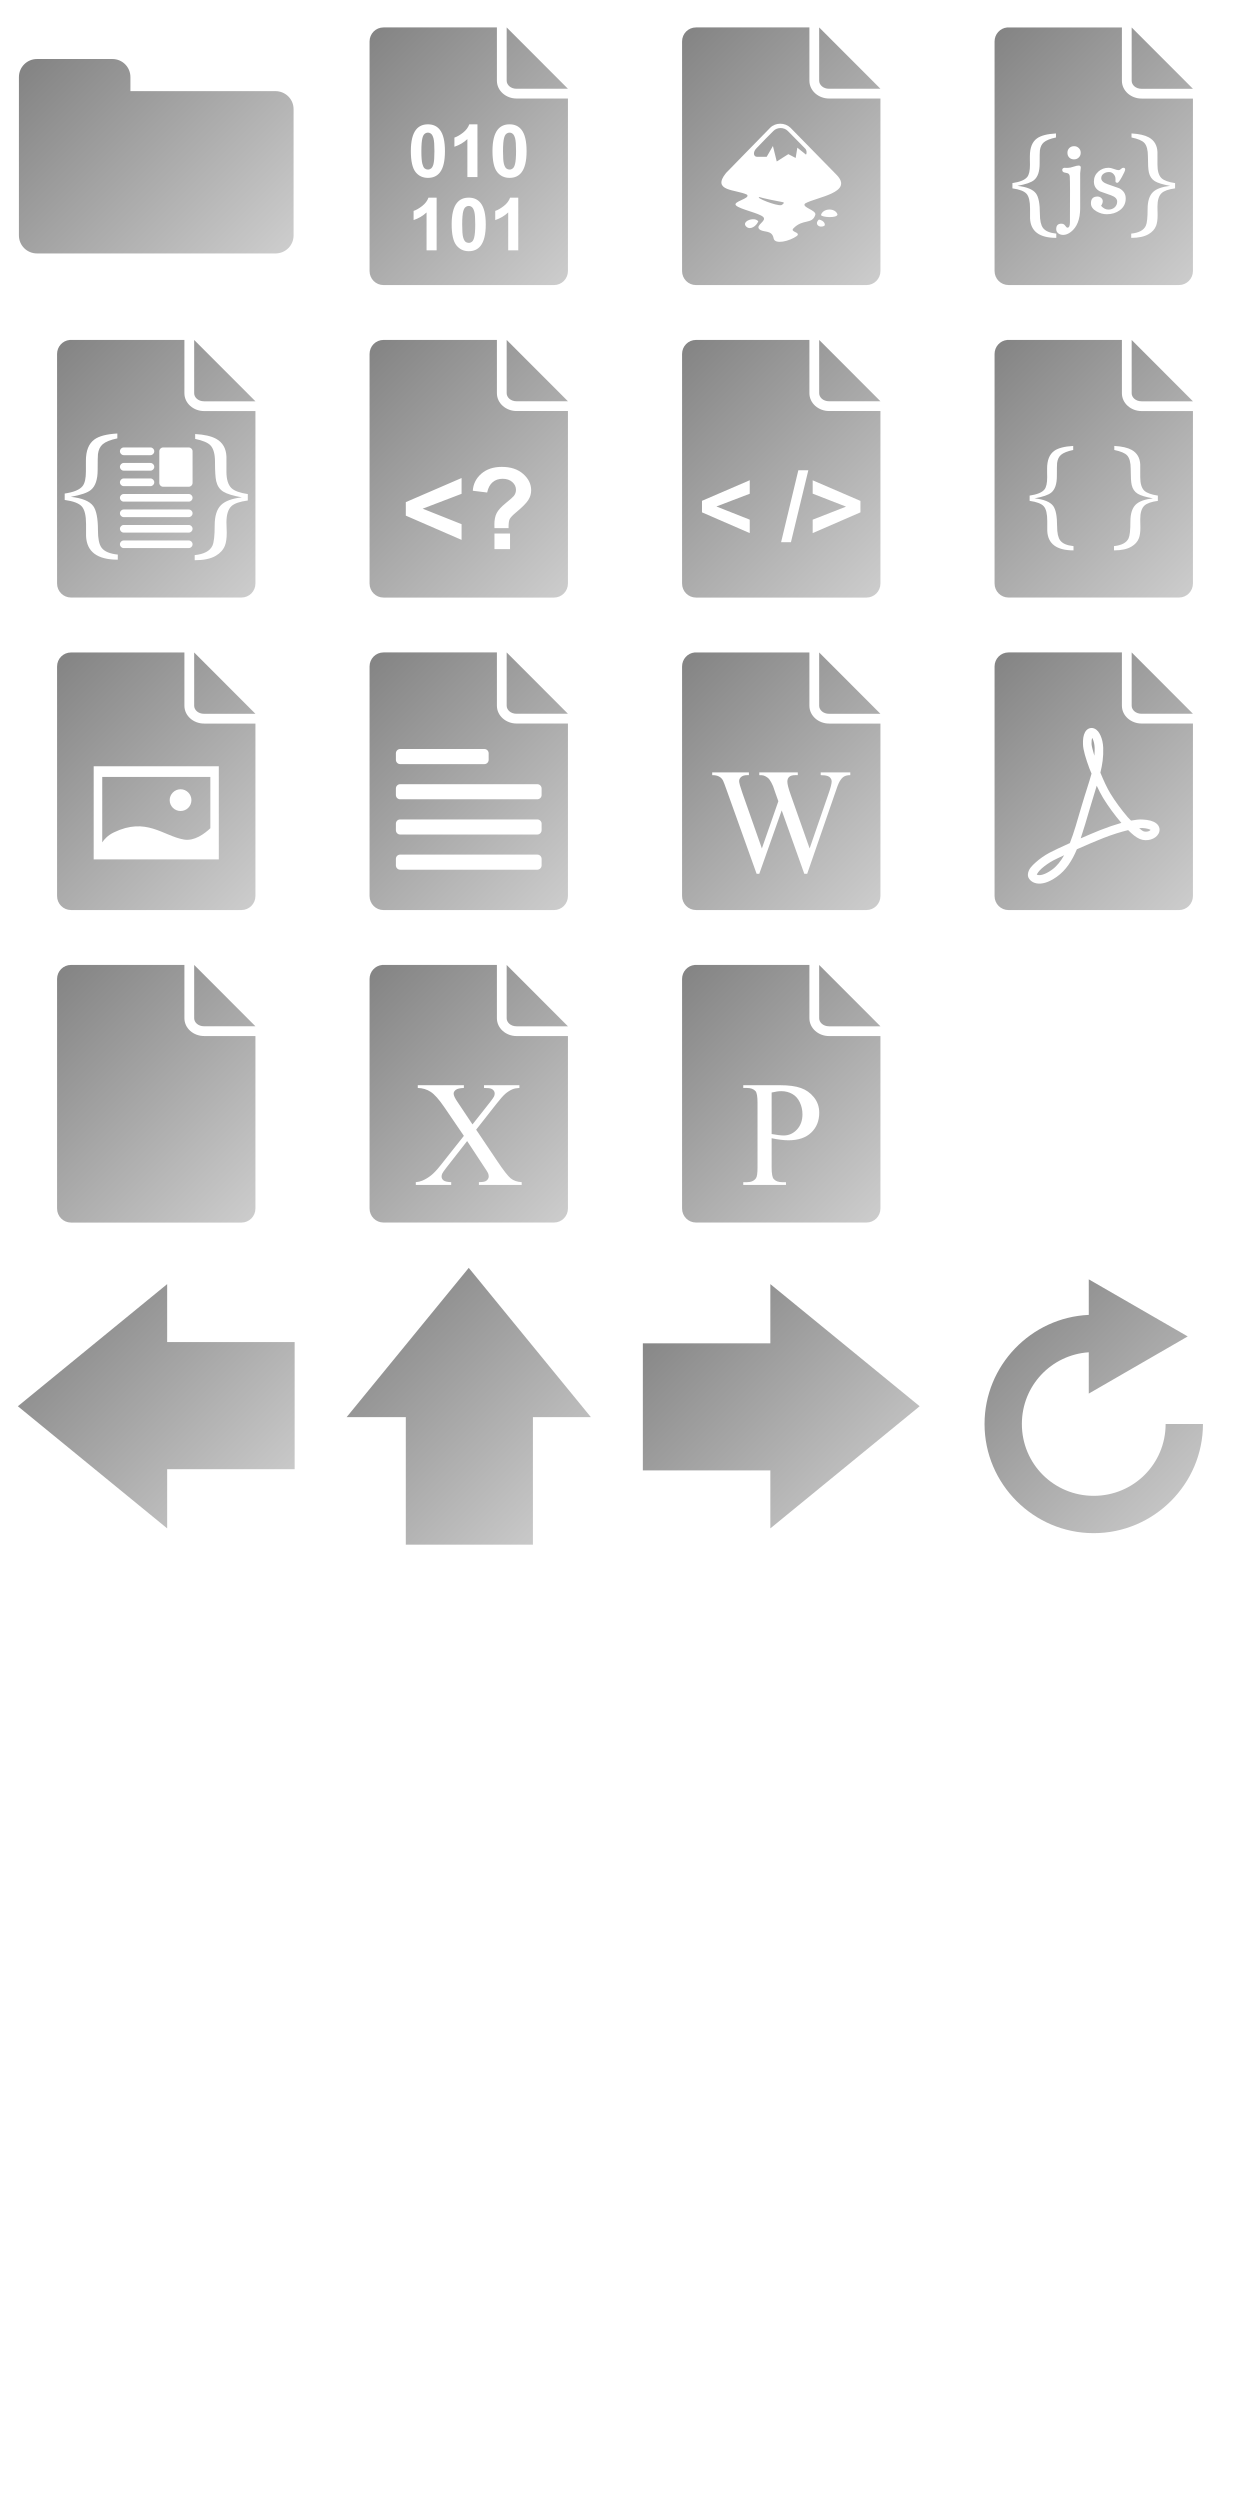
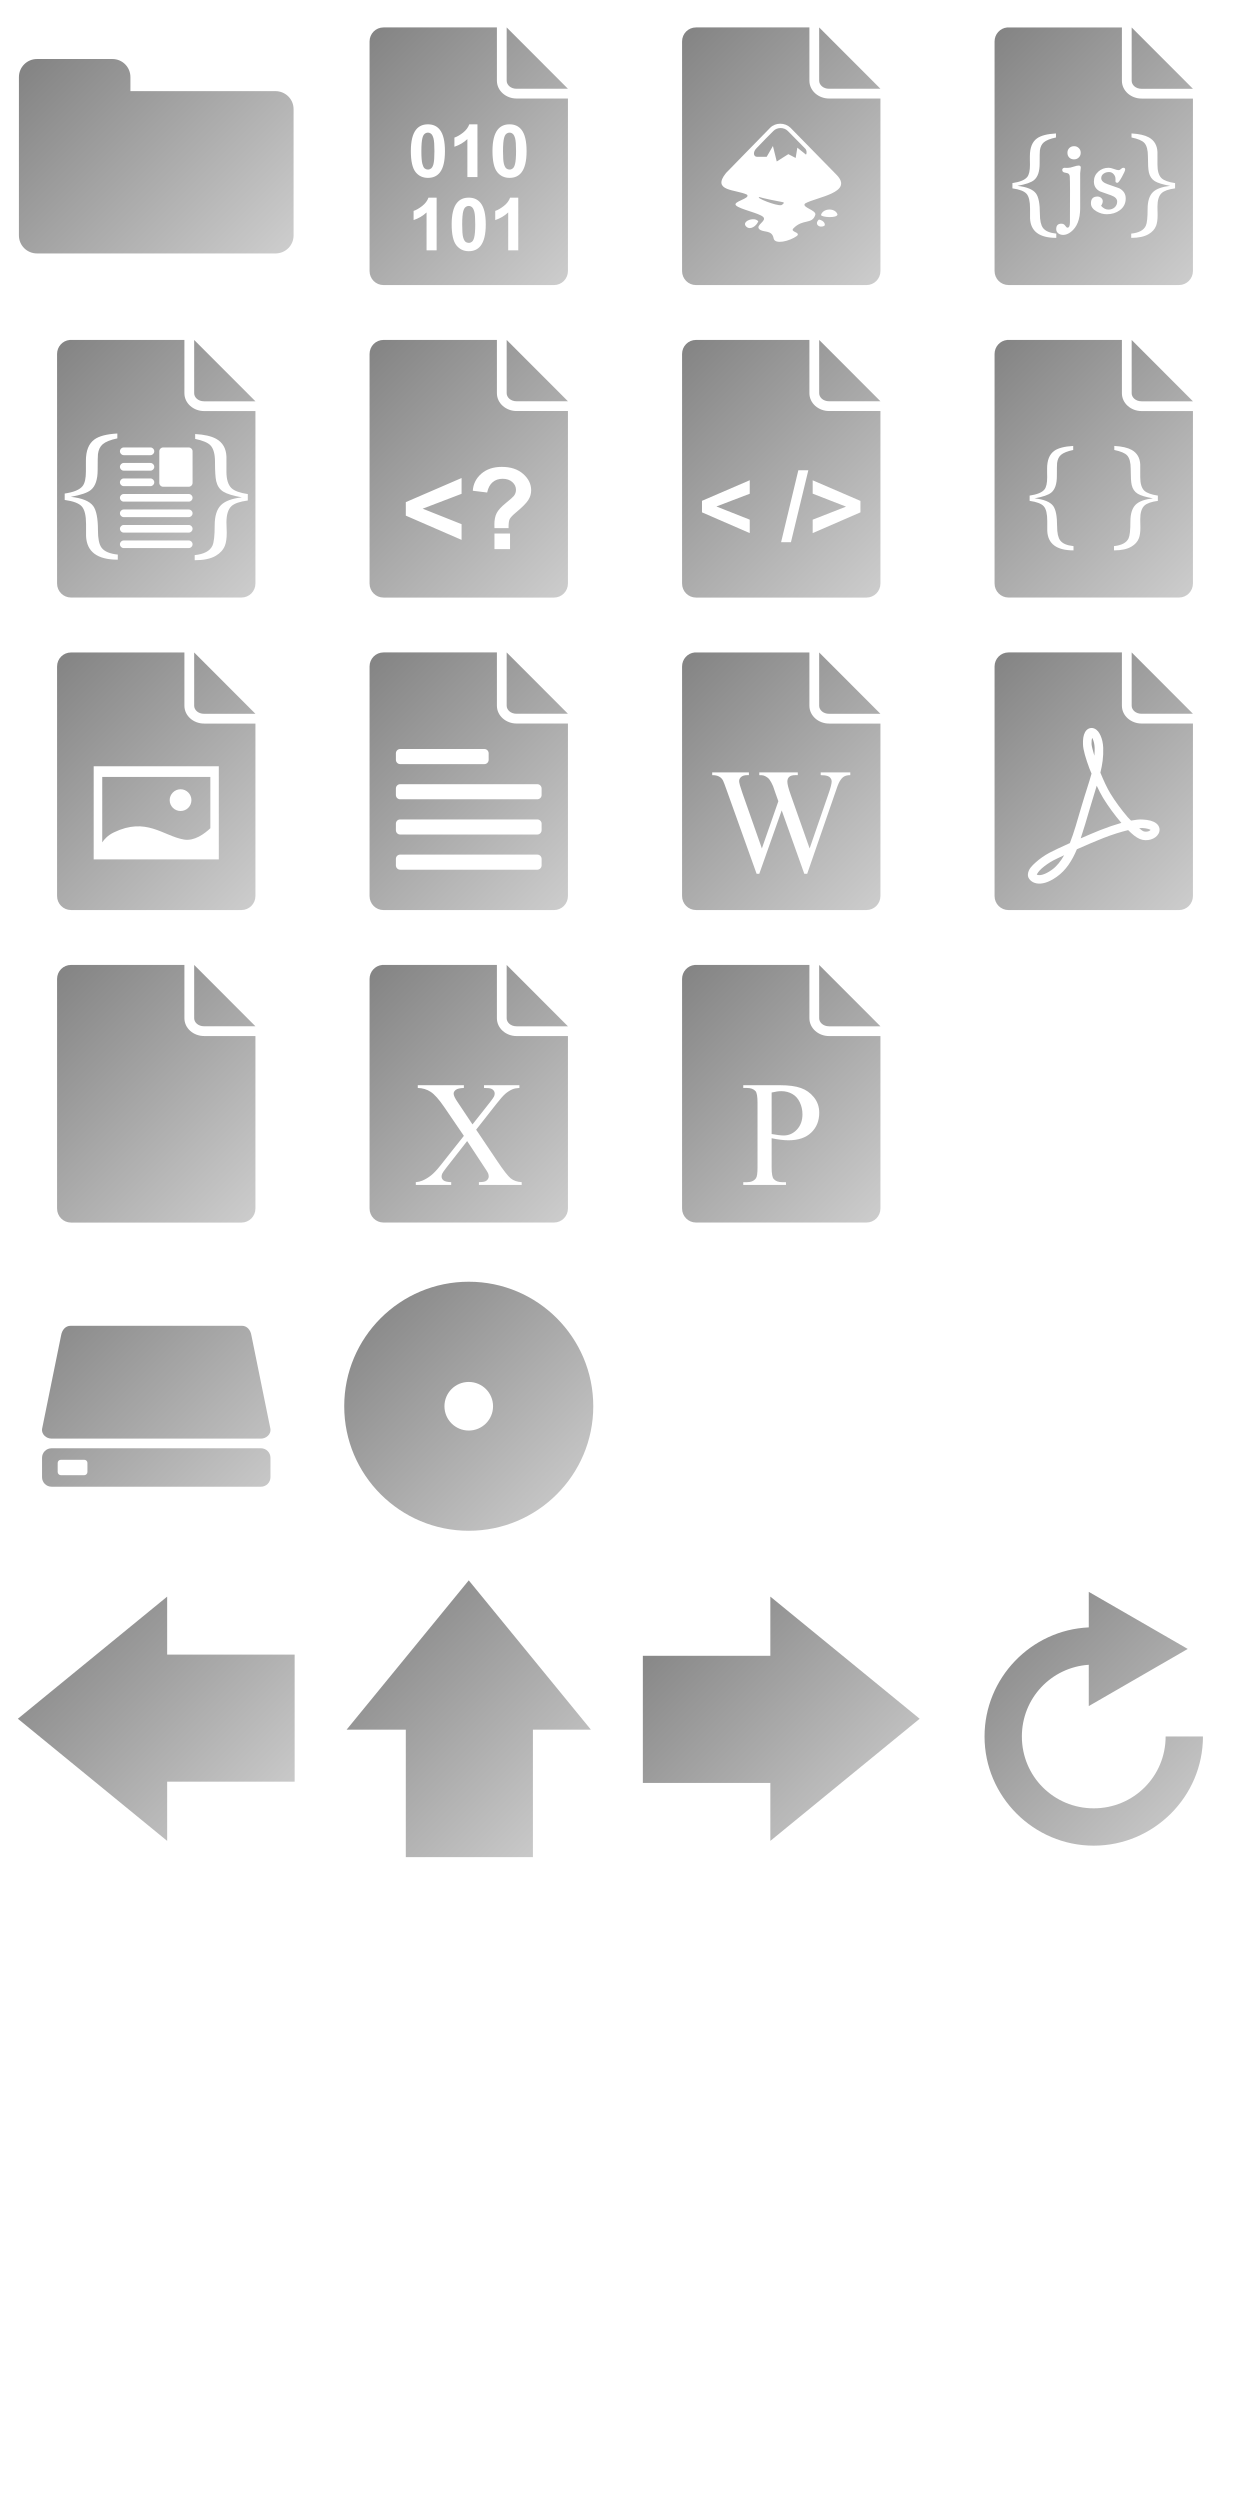
<svg xmlns="http://www.w3.org/2000/svg" xmlns:xlink="http://www.w3.org/1999/xlink" version="1.1" id="svg2" viewBox="0 0 128 128" height="256" width="128">
  <defs id="defs4">
    <symbol id="folder" viewBox="0 0 128 128">
      <path d="m 15.156,24.172 c -4.093,0 -7.406,3.313 -7.406,7.406 l 0,13.125 0,11.219 0,40.516 c 0,4.093 3.313,7.375 7.406,7.375 l 97.688,0 c 4.093,0 7.406,-3.282 7.406,-7.375 l 0,-51.735 c 0,-4.093 -3.313,-7.35 -7.406,-7.375 l -59.424,0 0,-5.75 c 0,-4.093 -3.282,-7.406 -7.375,-7.406 z" />
    </symbol>
    <symbol id="blank-file" viewBox="0 0 128 128">
      <path d="m 29.094,11.236 c -3.184,0 -5.719,2.566 -5.719,5.75 l 0,94.029 c 0,3.184 2.535,5.75 5.719,5.75 l 69.812,0 c 3.184,0 5.719,-2.566 5.719,-5.75 l 0,-70.654 -21.031,0 c -4.306,0 -8.062,-3.141 -8.062,-7.312 l 0,-21.812 z m 50.438,0 0,21.812 c 0,1.714 1.632,3.312 4.062,3.312 l 21.031,0 z" />
    </symbol>
    <symbol id="binary-file" viewBox="0 0 128 128">
      <path d="m 29.094,11.234 c -3.184,0 -5.719,2.566 -5.719,5.75 l 0,94.031 c 0,3.184 2.535,5.75 5.719,5.75 l 69.812,0 c 3.184,0 5.719,-2.566 5.719,-5.75 l 0,-70.656 -21.031,0 c -4.306,0 -8.062,-3.141 -8.062,-7.312 l 0,-21.812 -46.438,0 z m 50.438,0 0,21.812 c 0,1.714 1.632,3.312 4.062,3.312 l 21.031,0 -25.094,-25.125 z m -32.25,39.688 c 2.082,2.2e-5 3.702,0.733 4.875,2.219 1.398,1.759 2.094,4.705 2.094,8.781 -1.5e-5,4.066 -0.686,6.971 -2.094,8.75 -1.163,1.466 -2.793,2.187 -4.875,2.188 -2.092,-10e-7 -3.782,-0.772 -5.062,-2.375 -1.28,-1.613 -1.938,-4.5 -1.938,-8.625 -2e-6,-4.047 0.717,-6.971 2.125,-8.75 1.163,-1.466 2.793,-2.187 4.875,-2.188 z m 16.938,0 3.344,0 0,21.594 -4.125,0 0,-15.531 c -1.505,1.408 -3.27,2.451 -5.312,3.125 l 0,-3.75 c 1.075,-0.352 2.239,-1.023 3.5,-2 1.261,-0.987 2.125,-2.128 2.594,-3.438 z m 16.5,0 c 2.082,2.2e-5 3.702,0.733 4.875,2.219 1.398,1.759 2.094,4.705 2.094,8.781 -1.5e-5,4.066 -0.717,6.971 -2.125,8.75 -1.163,1.466 -2.762,2.187 -4.844,2.188 -2.092,-10e-7 -3.782,-0.772 -5.062,-2.375 -1.28,-1.613 -1.938,-4.5 -1.938,-8.625 -10e-7,-4.047 0.717,-6.971 2.125,-8.75 1.163,-1.466 2.793,-2.187 4.875,-2.188 z m -33.438,3.406 c -0.499,1.8e-5 -0.953,0.177 -1.344,0.5 -0.391,0.313 -0.691,0.866 -0.906,1.688 -0.283,1.065 -0.438,2.884 -0.438,5.406 -5e-6,2.522 0.152,4.239 0.406,5.188 0.254,0.938 0.556,1.562 0.938,1.875 0.391,0.313 0.845,0.469 1.344,0.469 0.498,3e-6 0.922,-0.156 1.312,-0.469 0.391,-0.323 0.722,-0.898 0.938,-1.719 0.283,-1.056 0.406,-2.822 0.406,-5.344 -1.1e-5,-2.522 -0.121,-4.28 -0.375,-5.219 -0.254,-0.948 -0.578,-1.562 -0.969,-1.875 -0.381,-0.323 -0.814,-0.5 -1.312,-0.5 z m 33.438,0 c -0.499,1.8e-5 -0.953,0.177 -1.344,0.5 -0.391,0.313 -0.691,0.866 -0.906,1.688 -0.283,1.065 -0.438,2.884 -0.438,5.406 -6e-6,2.522 0.121,4.239 0.375,5.188 0.254,0.938 0.588,1.562 0.969,1.875 0.391,0.313 0.845,0.469 1.344,0.469 0.498,3e-6 0.922,-0.156 1.312,-0.469 0.391,-0.323 0.691,-0.898 0.906,-1.719 0.283,-1.056 0.437,-2.822 0.438,-5.344 -1.1e-5,-2.522 -0.121,-4.28 -0.375,-5.219 -0.254,-0.948 -0.578,-1.562 -0.969,-1.875 -0.381,-0.323 -0.814,-0.5 -1.312,-0.5 z m -33.219,26.625 3.344,0 0,21.594 -4.125,0 0,-15.531 c -1.505,1.408 -3.27,2.451 -5.312,3.125 l 0,-3.75 c 1.075,-0.352 2.239,-1.023 3.5,-2 1.261,-0.987 2.125,-2.128 2.594,-3.438 z m 16.5,0 c 2.082,2.1e-5 3.702,0.733 4.875,2.219 1.398,1.759 2.094,4.674 2.094,8.75 -1.5e-5,4.066 -0.717,7.002 -2.125,8.781 -1.163,1.466 -2.762,2.188 -4.844,2.188 -2.092,0 -3.782,-0.803 -5.062,-2.406 C 57.657,98.872 57,96.016 57,91.891 c -10e-7,-4.047 0.717,-6.971 2.125,-8.75 1.163,-1.466 2.793,-2.187 4.875,-2.188 z m 16.938,0 3.344,0 0,21.594 -4.125,0 0,-15.531 c -1.505,1.408 -3.27,2.451 -5.312,3.125 l 0,-3.75 c 1.075,-0.352 2.239,-1.023 3.5,-2 1.261,-0.987 2.125,-2.128 2.594,-3.438 z M 64,84.359 c -0.499,1.8e-5 -0.953,0.177 -1.344,0.5 -0.391,0.313 -0.691,0.866 -0.906,1.688 -0.283,1.065 -0.438,2.853 -0.438,5.375 -6e-6,2.522 0.121,4.271 0.375,5.219 0.254,0.938 0.588,1.562 0.969,1.875 0.391,0.313 0.845,0.469 1.344,0.469 0.498,0 0.922,-0.156 1.312,-0.469 0.391,-0.323 0.691,-0.898 0.906,-1.719 0.283,-1.056 0.437,-2.853 0.438,-5.375 -1.1e-5,-2.522 -0.121,-4.249 -0.375,-5.188 -0.254,-0.948 -0.578,-1.562 -0.969,-1.875 -0.381,-0.323 -0.814,-0.5 -1.312,-0.5 z" />
    </symbol>
    <symbol id="javascript-file" viewBox="0 0 128 128">
      <path d="M 28.5 11.25 C 25.598 11.544 23.375 14.015 23.375 17 L 23.375 111 C 23.375 114.184 25.91 116.75 29.094 116.75 L 98.906 116.75 C 102.09 116.75 104.625 114.184 104.625 111 L 104.625 40.375 L 83.594 40.375 C 79.288 40.375 75.531 37.234 75.531 33.062 L 75.531 11.25 L 29.094 11.25 C 28.895 11.25 28.693 11.23 28.5 11.25 z M 79.531 11.25 L 79.531 33.062 C 79.531 34.777 81.163 36.375 83.594 36.375 L 104.625 36.375 L 79.531 11.25 z M 48.531 54.656 L 48.531 56.312 C 46.182 56.806 44.506 57.472 43.531 58.312 C 42.65 59.073 42.124 60.188 41.938 61.656 C 41.871 62.244 41.844 64.023 41.844 67 C 41.844 70.244 41.084 72.482 39.562 73.75 C 38.428 74.711 36.136 75.511 32.719 76.125 C 36.577 76.552 39.129 77.595 40.344 79.25 C 41.398 80.692 41.937 83.442 41.938 87.5 C 41.937 90.29 42.364 92.24 43.219 93.375 C 44.18 94.643 45.986 95.421 48.656 95.688 L 48.656 97.438 C 41.728 97.437 38.133 94.759 37.906 89.406 L 37.906 85.406 C 37.906 82.443 37.43 80.443 36.469 79.375 C 35.521 78.307 33.598 77.557 30.688 77.156 L 30.688 75 C 33.744 74.546 35.776 73.715 36.75 72.5 C 37.511 71.566 37.875 69.885 37.875 67.469 C 37.875 67.135 37.857 66.569 37.844 65.781 C 37.83 64.98 37.844 64.373 37.844 63.906 C 37.844 60.516 38.801 58.103 40.75 56.688 C 42.325 55.54 44.927 54.857 48.531 54.656 z M 79.469 54.656 C 82.579 54.83 84.952 55.374 86.594 56.281 C 88.796 57.523 89.974 59.518 90.094 62.281 C 90.094 62.161 90.094 63.869 90.094 67.406 C 90.094 70.036 90.629 71.887 91.75 72.969 C 92.751 73.917 94.616 74.6 97.312 75 L 97.312 77.156 C 94.629 77.517 92.8 78.173 91.812 79.094 C 90.678 80.148 90.094 81.995 90.094 84.625 C 90.094 85.039 90.112 85.619 90.125 86.406 C 90.152 87.18 90.156 87.782 90.156 88.156 C 90.156 89.985 89.945 91.432 89.531 92.5 C 88.971 93.915 87.95 95.039 86.469 95.906 C 84.747 96.921 82.374 97.437 79.344 97.438 L 79.344 95.688 C 82.481 95.367 84.471 94.302 85.312 92.5 C 85.82 91.432 86.062 89.131 86.062 85.594 C 86.062 82.417 86.795 80.116 88.25 78.688 C 89.625 77.353 91.971 76.499 95.281 76.125 C 92.331 75.591 90.246 74.966 89.031 74.219 C 87.776 73.445 86.968 72.258 86.594 70.656 C 86.313 69.455 86.187 67.235 86.188 64.031 C 86.187 61.428 85.693 59.586 84.719 58.531 C 83.838 57.583 82.085 56.86 79.469 56.312 L 79.469 54.656 z M 55.969 59.875 C 56.716 59.875 57.354 60.136 57.875 60.656 C 58.409 61.164 58.656 61.802 58.656 62.562 C 58.656 63.337 58.409 63.966 57.875 64.5 C 57.341 65.021 56.68 65.281 55.906 65.281 C 55.132 65.281 54.476 65.039 53.969 64.531 C 53.461 64.011 53.219 63.368 53.219 62.594 C 53.219 61.793 53.479 61.132 54 60.625 C 54.521 60.118 55.181 59.875 55.969 59.875 z M 57.812 67.812 C 58.387 67.813 58.687 68.082 58.688 68.656 C 58.687 68.91 58.643 69.292 58.562 69.812 C 58.482 70.32 58.437 70.702 58.438 70.969 L 58.438 85.25 C 58.437 89.802 57.161 93.051 54.625 95 C 53.57 95.814 52.528 96.219 51.5 96.219 C 50.739 96.219 50.092 96.039 49.531 95.625 C 48.917 95.184 48.625 94.591 48.625 93.844 C 48.625 92.375 49.317 91.625 50.719 91.625 C 51.453 91.625 51.979 91.904 52.312 92.438 C 52.66 92.985 52.97 93.25 53.25 93.25 C 53.917 93.25 54.25 92.513 54.25 91.031 L 54.281 78.25 C 54.281 75.313 54.241 73.367 54.188 72.406 C 54.147 71.672 53.878 71.196 53.344 70.969 C 52.85 70.849 52.356 70.732 51.875 70.625 C 51.354 70.465 51.094 70.114 51.094 69.594 C 51.094 69.087 51.417 68.799 52.031 68.719 C 51.871 68.745 52.352 68.75 53.5 68.75 C 54.021 68.75 54.74 68.602 55.688 68.281 C 56.649 67.961 57.359 67.813 57.812 67.812 z M 70.125 68.719 C 70.619 68.719 71.32 68.867 72.188 69.188 C 73.055 69.508 73.698 69.688 74.125 69.688 C 74.525 69.688 74.88 69.508 75.188 69.188 C 75.495 68.867 75.8 68.719 76.094 68.719 C 76.628 68.719 76.875 68.952 76.875 69.406 C 76.875 69.833 76.426 70.854 75.531 72.469 C 74.637 74.084 74.039 74.875 73.719 74.875 C 73.265 74.875 72.986 74.722 72.906 74.375 C 72.906 74.375 72.906 74.007 72.906 73.312 C 72.906 72.538 72.646 71.873 72.125 71.312 C 71.618 70.739 71.011 70.469 70.25 70.469 C 69.422 70.469 68.694 70.68 68.094 71.094 C 67.413 71.561 67.062 72.181 67.062 72.969 C 67.062 74.01 67.934 74.837 69.656 75.438 C 72.753 76.505 74.349 77.058 74.469 77.125 C 76.204 78.059 77.094 79.439 77.094 81.281 C 77.094 83.297 76.285 84.924 74.656 86.125 C 73.188 87.206 71.395 87.75 69.312 87.75 C 67.884 87.75 66.491 87.355 65.156 86.594 C 63.594 85.699 62.844 84.603 62.844 83.281 C 62.844 81.426 63.734 80.5 65.562 80.5 C 66.096 80.5 66.591 80.689 67.031 81.062 C 67.472 81.436 67.687 81.872 67.688 82.406 C 67.687 82.994 67.454 83.632 67 84.312 C 67.934 85.34 68.941 85.844 69.969 85.844 C 70.97 85.844 71.806 85.574 72.5 85 C 73.221 84.373 73.594 83.55 73.594 82.562 C 73.594 81.455 72.749 80.601 71.094 80 C 69.572 79.453 68.035 78.922 66.5 78.375 C 64.858 77.494 64.062 76.15 64.062 74.375 C 64.062 72.72 64.66 71.363 65.875 70.281 C 67.036 69.24 68.443 68.719 70.125 68.719 z " />
    </symbol>
    <symbol id="css-file" viewBox="0 0 128 128">
      <path d="M 28.5 11.25 C 25.598 11.544 23.375 14.015 23.375 17 L 23.375 111 C 23.375 114.184 25.91 116.75 29.094 116.75 L 98.906 116.75 C 102.09 116.75 104.625 114.184 104.625 111 L 104.625 40.375 L 83.594 40.375 C 79.288 40.375 75.531 37.234 75.531 33.062 L 75.531 11.25 L 29.094 11.25 C 28.895 11.25 28.693 11.23 28.5 11.25 z M 79.531 11.25 L 79.531 33.062 C 79.531 34.777 81.163 36.375 83.594 36.375 L 104.625 36.375 L 79.531 11.25 z M 48.062 49.562 L 48.062 51.562 C 45.223 52.159 43.24 52.952 42.062 53.969 C 40.998 54.888 40.351 56.225 40.125 58 C 40.044 58.71 40 60.871 40 64.469 C 40 68.389 39.089 71.124 37.25 72.656 C 35.879 73.818 33.13 74.758 29 75.5 C 33.663 76.016 36.719 77.281 38.188 79.281 C 39.462 81.024 40.125 84.345 40.125 89.25 C 40.125 92.622 40.592 95.004 41.625 96.375 C 42.787 97.908 45.023 98.834 48.25 99.156 L 48.25 101.25 C 39.876 101.25 35.524 98.032 35.25 91.562 C 35.25 91.482 35.25 89.88 35.25 86.75 C 35.25 83.168 34.662 80.728 33.5 79.438 C 32.354 78.147 30.017 77.265 26.5 76.781 L 26.5 74.156 C 30.195 73.608 32.635 72.593 33.812 71.125 C 34.732 69.996 35.187 67.983 35.188 65.062 C 35.187 64.659 35.204 63.983 35.188 63.031 C 35.171 62.063 35.187 61.283 35.188 60.719 C 35.187 56.621 36.332 53.71 38.688 52 C 40.591 50.613 43.706 49.805 48.062 49.562 z M 79.938 49.781 C 83.697 49.991 86.578 50.653 88.562 51.75 C 91.225 53.251 92.605 55.66 92.75 59 C 92.75 58.855 92.75 60.943 92.75 65.219 C 92.75 68.397 93.457 70.631 94.812 71.938 C 96.023 73.083 98.241 73.891 101.5 74.375 L 101.5 77 C 98.257 77.436 96.006 78.199 94.812 79.312 C 93.441 80.587 92.75 82.822 92.75 86 C 92.75 86.5 92.796 87.204 92.812 88.156 C 92.845 89.092 92.875 89.798 92.875 90.25 C 92.875 92.46 92.625 94.209 92.125 95.5 C 91.447 97.21 90.166 98.608 88.375 99.656 C 86.294 100.882 83.412 101.469 79.75 101.469 L 79.75 99.375 C 83.542 98.988 85.984 97.709 87 95.531 C 87.613 94.241 87.937 91.463 87.938 87.188 C 87.937 83.348 88.804 80.57 90.562 78.844 C 92.224 77.23 95.061 76.171 99.062 75.719 C 95.497 75.073 92.968 74.31 91.5 73.406 C 89.983 72.47 89.014 71.03 88.562 69.094 C 88.224 67.642 88.062 64.997 88.062 61.125 C 88.062 57.979 87.428 55.743 86.25 54.469 C 85.185 53.323 83.1 52.443 79.938 51.781 L 79.938 49.781 z M 50.688 55.281 L 61.625 55.281 C 62.492 55.281 63.188 55.976 63.188 56.844 C 63.188 57.711 62.492 58.438 61.625 58.438 L 50.688 58.438 C 49.82 58.438 49.125 57.711 49.125 56.844 C 49.125 55.976 49.82 55.281 50.688 55.281 z M 66.812 55.281 L 77.312 55.281 C 78.18 55.281 78.875 55.976 78.875 56.844 L 78.875 69.812 C 78.875 70.68 78.18 71.375 77.312 71.375 L 66.812 71.375 C 65.945 71.375 65.25 70.68 65.25 69.812 L 65.25 56.844 C 65.25 55.976 65.945 55.281 66.812 55.281 z M 50.688 61.625 L 61.625 61.625 C 62.492 61.625 63.188 62.351 63.188 63.219 C 63.188 64.086 62.492 64.781 61.625 64.781 L 50.688 64.781 C 49.82 64.781 49.125 64.086 49.125 63.219 C 49.125 62.351 49.82 61.625 50.688 61.625 z M 50.688 67.969 L 61.625 67.969 C 62.492 67.969 63.188 68.695 63.188 69.562 C 63.188 70.43 62.492 71.125 61.625 71.125 L 50.688 71.125 C 49.82 71.125 49.125 70.43 49.125 69.562 C 49.125 68.695 49.82 67.969 50.688 67.969 z M 50.688 74.344 L 77.312 74.344 C 78.18 74.344 78.875 75.039 78.875 75.906 C 78.875 76.774 78.18 77.469 77.312 77.469 L 50.688 77.469 C 49.82 77.469 49.125 76.774 49.125 75.906 C 49.125 75.039 49.82 74.344 50.688 74.344 z M 50.688 80.688 L 77.312 80.688 C 78.18 80.688 78.875 81.383 78.875 82.25 C 78.875 83.117 78.18 83.812 77.312 83.812 L 50.688 83.812 C 49.82 83.812 49.125 83.117 49.125 82.25 C 49.125 81.383 49.82 80.688 50.688 80.688 z M 50.688 87.031 L 77.312 87.031 C 78.18 87.031 78.875 87.726 78.875 88.594 C 78.875 89.461 78.18 90.156 77.312 90.156 L 50.688 90.156 C 49.82 90.156 49.125 89.461 49.125 88.594 C 49.125 87.726 49.82 87.031 50.688 87.031 z M 50.688 93.375 L 77.312 93.375 C 78.18 93.375 78.875 94.07 78.875 94.938 C 78.875 95.805 78.18 96.5 77.312 96.5 L 50.688 96.5 C 49.82 96.5 49.125 95.805 49.125 94.938 C 49.125 94.07 49.82 93.375 50.688 93.375 z " />
    </symbol>
    <symbol id="image-file" viewBox="0 0 128 128">
      <path d="m 29.094,11.25 c -3.184,0 -5.719,2.566 -5.719,5.75 l 0,94 c 0,3.184 2.535,5.75 5.719,5.75 l 69.812,0 c 3.184,0 5.719,-2.566 5.719,-5.75 l 0,-70.625 -21.031,0 c -4.306,0 -8.062,-3.141 -8.062,-7.312 l 0,-21.812 -46.438,0 z m 50.438,0 0,21.812 c 0,1.714 1.632,3.312 4.062,3.312 l 21.031,0 L 79.531,11.25 z M 38.375,57.875 l 51.25,0 0,38.125 -51.25,0 0,-38.125 z m 3.5,4.344 0,26.812 c 0.845,-1.285 2.291,-2.887 4.719,-4.062 13.329,-6.456 20.173,1.404 28.719,2.906 4.361,0.766 8.54,-2.459 10.844,-4.625 l 0,-21.031 -44.281,0 z m 32.094,5.062 c 2.458,0 4.438,2.011 4.438,4.469 0,2.458 -1.979,4.438 -4.438,4.438 -2.458,0 -4.469,-1.979 -4.469,-4.438 0,-2.458 2.011,-4.469 4.469,-4.469 z" />
    </symbol>
    <symbol id="svg-file" viewBox="0 0 128 128">
      <path d="m 29.094,11.234 c -3.184,0 -5.719,2.566 -5.719,5.75 l 0,94.031 c 0,3.184 2.535,5.75 5.719,5.75 l 69.812,0 c 3.184,0 5.719,-2.566 5.719,-5.75 l 0,-70.656 -21.031,0 c -4.306,0 -8.062,-3.141 -8.062,-7.312 l 0,-21.812 -46.438,0 z m 50.438,0 0,21.812 c 0,1.714 1.632,3.312 4.062,3.312 l 21.031,0 -25.094,-25.125 z m -15.938,39.438 c 1.516,0.003 3.04,0.555 4.188,1.656 l 18.781,19.188 c 7.457,7.457 -8.266,9.188 -12.812,11.844 -1.583,1.615 4.852,2.698 4.188,4.688 -1.344,4.027 -5.008,1.45 -8.938,5.469 -1.58,1.615 3.049,1.477 1.469,3.094 -2.983,2.182 -9.106,3.696 -9.594,1.031 -0.684,-3.729 -4.326,-2.197 -5.906,-3.812 -1.58,-1.615 3.236,-3.322 1.656,-4.938 -1.583,-1.615 -9.576,-3.135 -11.156,-4.75 -1.58,-1.617 6.08,-2.791 4.5,-4.406 -4.405,-2.181 -14.709,-1.303 -8.594,-8.875 l 18.094,-18.531 c 1.088,-1.113 2.609,-1.659 4.125,-1.656 z m 0.156,1.781 c -1.082,-0.006 -2.177,0.378 -2.969,1.188 -1.576,1.611 -4.441,4.397 -6.969,7.125 -1.447,1.447 -1.28,3.469 0.312,3.469 l 3.906,0 2.562,-4.438 1.562,6.344 4.75,-3 3,1.562 0.688,-4.219 3.531,2.844 c 0.38,-0.387 0.398,-1.744 -0.281,-2.438 l -7.156,-7.25 c -0.777,-0.787 -1.855,-1.182 -2.938,-1.188 z m -8.594,28.281 c -2.358,0 6.98,3.793 8.906,3.281 0.854,-0.431 1.307,-1.057 0.688,-1.188 -1.788,-0.296 -9.11,-1.793 -9.594,-2.094 z m 28.438,5.094 c 1.472,-0.051 2.955,0.573 3.438,1.969 0,1.738 -6.75,1.169 -6.75,0.25 0.4,-1.41 1.841,-2.168 3.312,-2.219 z m -31.312,3.969 c 0.932,-0.05 1.827,0.199 2.312,0.844 -0.742,1.935 -3.209,3.667 -4.812,2.281 -1.75,-1.516 0.449,-3.016 2.5,-3.125 z m 27.156,0.125 c 2.256,0.461 2.704,2.071 2.25,2.531 -2.037,1.198 -4.317,-0.678 -2.25,-2.531 z" />
    </symbol>
    <symbol id="php-file" viewBox="0 0 128 128">
      <path d="m 29.094,11.234 c -3.184,0 -5.719,2.566 -5.719,5.75 l 0,94.031 c 0,3.184 2.535,5.75 5.719,5.75 l 69.812,0 c 3.184,0 5.719,-2.566 5.719,-5.75 l 0,-70.656 -21.031,0 c -4.306,0 -8.062,-3.141 -8.062,-7.312 l 0,-21.812 -46.438,0 z m 50.438,0 0,21.812 c 0,1.714 1.632,3.312 4.062,3.312 l 21.031,0 -25.094,-25.125 z m -1.969,52 c 3.669,3.4e-5 6.582,0.981 8.75,2.906 2.168,1.91 3.25,4.141 3.25,6.688 -2.6e-5,1.41 -0.384,2.742 -1.188,4 -0.788,1.258 -2.486,2.957 -5.094,5.125 -1.349,1.122 -2.198,2.037 -2.531,2.719 -0.318,0.682 -0.468,1.898 -0.438,3.656 l -5.781,0 c -0.015,-0.834 -0.031,-1.349 -0.031,-1.531 -1.2e-5,-1.88 0.316,-3.412 0.938,-4.625 0.622,-1.213 1.854,-2.578 3.719,-4.094 1.865,-1.516 2.98,-2.499 3.344,-2.969 0.561,-0.743 0.844,-1.574 0.844,-2.469 -2e-5,-1.243 -0.499,-2.308 -1.5,-3.188 -0.985,-0.894 -2.317,-1.344 -4,-1.344 -1.622,2.8e-5 -2.971,0.482 -4.062,1.406 -1.091,0.925 -1.841,2.324 -2.25,4.219 l -5.875,-0.719 c 0.167,-2.714 1.3,-5.043 3.438,-6.938 2.153,-1.895 4.982,-2.844 8.469,-2.844 z m -16.5,4.562 0,6.469 -15.938,6.094 15.938,6.344 0,6.438 -22.844,-9.938 0,-5.531 22.844,-9.875 z m 13.469,22.75 6.375,0 0,6.375 -6.375,0 0,-6.375 z" />
    </symbol>
    <symbol id="html-file" viewBox="0 0 128 128">
      <path d="m 29.094,11.234 c -3.184,0 -5.719,2.566 -5.719,5.75 l 0,94.031 c 0,3.184 2.535,5.75 5.719,5.75 l 69.812,0 c 3.184,0 5.719,-2.566 5.719,-5.75 l 0,-70.656 -21.031,0 c -4.306,0 -8.062,-3.141 -8.062,-7.312 l 0,-21.812 -46.438,0 z m 50.438,0 0,21.812 c 0,1.714 1.632,3.312 4.062,3.312 l 21.031,0 -25.094,-25.125 z M 71,64.609 l 4.094,0 -7.125,29.469 -4.031,0 L 71,64.609 z m -19.906,4.094 0,5.531 -13.656,5.219 13.656,5.406 0,5.5 -19.562,-8.5 0,-4.719 19.562,-8.438 z m 25.781,0.031 19.562,8.438 0,4.688 -19.562,8.5 0,-5.5 13.656,-5.344 -13.656,-5.312 0,-5.469 z" />
    </symbol>
    <symbol id="json-file" viewBox="0 0 128 128">
      <path d="M 28.5 11.25 C 25.598 11.544 23.375 14.015 23.375 17 L 23.375 111 C 23.375 114.184 25.91 116.75 29.094 116.75 L 98.906 116.75 C 102.09 116.75 104.625 114.184 104.625 111 L 104.625 40.375 L 83.594 40.375 C 79.288 40.375 75.531 37.234 75.531 33.062 L 75.531 11.25 L 29.094 11.25 C 28.895 11.25 28.693 11.23 28.5 11.25 z M 79.531 11.25 L 79.531 33.062 C 79.531 34.777 81.163 36.375 83.594 36.375 L 104.625 36.375 L 79.531 11.25 z M 55.582 54.656 L 55.582 56.312 C 53.233 56.806 51.557 57.472 50.582 58.312 C 49.701 59.073 49.175 60.188 48.988 61.656 C 48.922 62.244 48.895 64.023 48.895 67 C 48.895 70.244 48.135 72.482 46.613 73.75 C 45.479 74.711 43.187 75.511 39.77 76.125 C 43.627 76.552 46.18 77.595 47.395 79.25 C 48.449 80.692 48.988 83.442 48.988 87.5 C 48.988 90.29 49.415 92.24 50.27 93.375 C 51.231 94.643 53.037 95.421 55.707 95.688 L 55.707 97.438 C 48.779 97.437 45.184 94.759 44.957 89.406 L 44.957 85.406 C 44.957 82.443 44.481 80.443 43.52 79.375 C 42.572 78.307 40.648 77.557 37.738 77.156 L 37.738 75 C 40.795 74.546 42.826 73.715 43.801 72.5 C 44.562 71.566 44.926 69.885 44.926 67.469 C 44.926 67.135 44.908 66.569 44.895 65.781 C 44.881 64.98 44.895 64.373 44.895 63.906 C 44.895 60.516 45.852 58.103 47.801 56.688 C 49.376 55.54 51.978 54.857 55.582 54.656 z M 72.418 54.656 C 75.528 54.83 77.901 55.374 79.543 56.281 C 81.746 57.523 82.923 59.518 83.043 62.281 C 83.043 62.161 83.043 63.869 83.043 67.406 C 83.043 70.036 83.578 71.887 84.699 72.969 C 85.7 73.917 87.565 74.6 90.262 75 L 90.262 77.156 C 87.579 77.517 85.75 78.173 84.762 79.094 C 83.627 80.148 83.043 81.995 83.043 84.625 C 83.043 85.039 83.061 85.619 83.074 86.406 C 83.101 87.18 83.105 87.782 83.105 88.156 C 83.105 89.985 82.894 91.432 82.48 92.5 C 81.92 93.915 80.9 95.039 79.418 95.906 C 77.696 96.921 75.323 97.437 72.293 97.438 L 72.293 95.688 C 75.43 95.367 77.421 94.302 78.262 92.5 C 78.769 91.432 79.012 89.131 79.012 85.594 C 79.012 82.417 79.744 80.116 81.199 78.688 C 82.574 77.353 84.92 76.499 88.23 76.125 C 85.28 75.591 83.195 74.966 81.98 74.219 C 80.726 73.445 79.917 72.258 79.543 70.656 C 79.263 69.455 79.137 67.235 79.137 64.031 C 79.137 61.428 78.642 59.586 77.668 58.531 C 76.787 57.583 75.034 56.86 72.418 56.312 L 72.418 54.656 z " />
    </symbol>
    <symbol id="text-file" viewBox="0 0 128 128">
      <path d="m 29.094,11.234 c -3.184,0 -5.719,2.566 -5.719,5.75 l 0,94.031 c 0,3.184 2.535,5.75 5.719,5.75 l 69.812,0 c 3.184,0 5.719,-2.566 5.719,-5.75 l 0,-70.656 -21.031,0 c -4.306,0 -8.062,-3.141 -8.062,-7.312 l 0,-21.812 -46.438,0 z m 50.438,0 0,21.812 c 0,1.714 1.632,3.312 4.062,3.312 l 21.031,0 -25.094,-25.125 z m -43.625,39.562 34.5,0 c 0.979,0 1.75,0.802 1.75,1.781 l 0,2.625 c 0,0.979 -0.771,1.781 -1.75,1.781 l -34.5,0 c -0.979,0 -1.75,-0.802 -1.75,-1.781 l 0,-2.625 c 0,-0.979 0.771,-1.781 1.75,-1.781 z m 0,14.406 56.156,0 c 0.979,0 1.781,0.802 1.781,1.781 l 0,2.656 c 0,0.979 -0.802,1.75 -1.781,1.75 l -56.156,0 c -0.979,0 -1.75,-0.771 -1.75,-1.75 l 0,-2.656 c 0,-0.979 0.771,-1.781 1.75,-1.781 z m 0,14.438 56.156,0 c 0.979,0 1.781,0.771 1.781,1.75 l 0,2.656 c 0,0.979 -0.802,1.781 -1.781,1.781 l -56.156,0 c -0.979,0 -1.75,-0.802 -1.75,-1.781 l 0,-2.656 c 0,-0.979 0.771,-1.75 1.75,-1.75 z m 0,14.406 56.156,0 c 0.979,0 1.781,0.771 1.781,1.75 l 0,2.656 c 0,0.979 -0.802,1.781 -1.781,1.781 l -56.156,0 c -0.979,0 -1.75,-0.802 -1.75,-1.781 l 0,-2.656 c 0,-0.979 0.771,-1.75 1.75,-1.75 z" />
    </symbol>
    <symbol id="back" viewBox="0 0 128 128">
      <path d="M 68.469,13.969 7.313,64 68.469,114.031 l 0,-24.25 52.219,0 0,-52.062 -52.219,0 0,-23.75 z" />
    </symbol>
    <symbol id="up" viewBox="0 0 128 128">
      <path d="M 114.031,68.469 64,7.313 13.969,68.469 l 24.25,0 0,52.219 52.062,0 0,-52.219 23.75,0 z" />
    </symbol>
    <symbol id="forward" viewBox="0 0 128 128">
      <path d="M 59.531,114.031 120.688,64 59.531,13.969 l 0,24.25 -52.219,0 0,52.062 52.219,0 0,23.75 z" />
    </symbol>
    <symbol id="refresh" viewBox="0 0 128 128">
      <path d="m 61.962,12.018 0,14.559 c -23.679,1.063 -42.693,20.758 -42.693,44.689 0,24.606 20.111,44.717 44.717,44.717 24.606,0 44.745,-20.111 44.745,-44.717 l -15.29,0 c 0,16.342 -13.113,29.427 -29.455,29.427 -16.342,0 -29.427,-13.085 -29.427,-29.427 0,-15.662 12.018,-28.341 27.403,-29.371 l 0,16.92 40.529,-23.412 -40.529,-23.384 z" />
    </symbol>
    <symbol id="word-file" viewBox="0 0 128 128">
      <path d="M 28.5 11.25 C 25.598 11.544 23.375 14.015 23.375 17 L 23.375 111 C 23.375 114.184 25.91 116.75 29.094 116.75 L 98.906 116.75 C 102.09 116.75 104.625 114.184 104.625 111 L 104.625 40.375 L 83.594 40.375 C 79.288 40.375 75.531 37.234 75.531 33.062 L 75.531 11.25 L 29.094 11.25 C 28.895 11.25 28.693 11.23 28.5 11.25 z M 79.531 11.25 L 79.531 33.062 C 79.531 34.777 81.163 36.375 83.594 36.375 L 104.625 36.375 L 79.531 11.25 z M 35.719 60.375 L 50.75 60.375 L 50.75 61.5 L 50.031 61.5 C 48.974 61.5 48.153 61.74 47.594 62.219 C 47.035 62.698 46.75 63.259 46.75 63.938 C 46.75 64.636 47.184 66.235 48.062 68.75 L 56.062 91.531 L 62.812 72.188 L 61.594 68.75 L 60.656 66.031 C 60.237 65.033 59.769 64.165 59.25 63.406 C 58.991 63.027 58.66 62.697 58.281 62.438 C 57.782 62.078 57.28 61.816 56.781 61.656 C 56.402 61.537 55.818 61.5 55 61.5 L 55 60.375 L 70.781 60.375 L 70.781 61.5 L 69.719 61.5 C 68.601 61.5 67.769 61.74 67.25 62.219 C 66.731 62.698 66.5 63.338 66.5 64.156 C 66.5 65.174 66.946 66.934 67.844 69.469 L 75.625 91.531 L 83.344 69.188 C 84.222 66.713 84.656 64.989 84.656 64.031 C 84.656 63.572 84.518 63.149 84.219 62.75 C 83.939 62.351 83.564 62.066 83.125 61.906 C 82.367 61.627 81.374 61.5 80.156 61.5 L 80.156 60.375 L 92.281 60.375 L 92.281 61.5 C 91.223 61.5 90.377 61.683 89.719 62.062 C 89.06 62.442 88.442 63.15 87.844 64.188 C 87.445 64.886 86.796 66.553 85.938 69.188 L 74.625 101.906 L 73.438 101.906 L 64.188 75.938 L 55 101.906 L 53.906 101.906 L 41.844 68.188 C 40.946 65.673 40.396 64.178 40.156 63.719 C 39.757 62.96 39.198 62.422 38.5 62.062 C 37.821 61.683 36.896 61.5 35.719 61.5 L 35.719 60.375 z " />
    </symbol>
    <symbol id="excel-file" viewBox="0 0 128 128">
      <path d="M 28.5 11.25 C 25.598 11.544 23.375 14.015 23.375 17 L 23.375 111 C 23.375 114.184 25.91 116.75 29.094 116.75 L 98.906 116.75 C 102.09 116.75 104.625 114.184 104.625 111 L 104.625 40.375 L 83.594 40.375 C 79.288 40.375 75.531 37.234 75.531 33.062 L 75.531 11.25 L 29.094 11.25 C 28.895 11.25 28.693 11.23 28.5 11.25 z M 79.531 11.25 L 79.531 33.062 C 79.531 34.777 81.163 36.375 83.594 36.375 L 104.625 36.375 L 79.531 11.25 z M 43.125 60.5 L 62 60.5 L 62 61.625 C 60.394 61.685 59.29 61.945 58.688 62.406 C 58.105 62.868 57.812 63.375 57.812 63.938 C 57.812 64.68 58.318 65.762 59.281 67.188 L 65.531 76.562 L 72.781 67.375 C 73.624 66.291 74.163 65.527 74.344 65.125 C 74.544 64.724 74.625 64.328 74.625 63.906 C 74.625 63.485 74.522 63.102 74.281 62.781 C 73.98 62.36 73.587 62.067 73.125 61.906 C 72.663 61.726 71.695 61.645 70.25 61.625 L 70.25 60.5 L 84.75 60.5 L 84.75 61.625 C 83.606 61.685 82.66 61.855 81.938 62.156 C 80.853 62.618 79.872 63.248 78.969 64.031 C 78.065 64.814 76.802 66.267 75.156 68.375 L 67.031 78.719 L 75.812 91.781 C 78.242 95.395 80.023 97.693 81.188 98.656 C 82.372 99.6 83.881 100.118 85.688 100.219 L 85.688 101.344 L 68.156 101.344 L 68.156 100.219 C 69.321 100.199 70.188 100.096 70.75 99.875 C 71.172 99.694 71.52 99.424 71.781 99.062 C 72.062 98.681 72.187 98.288 72.188 97.906 C 72.187 97.445 72.087 96.993 71.906 96.531 C 71.766 96.19 71.214 95.3 70.25 93.875 L 63.344 83.375 L 54.781 94.344 C 53.878 95.508 53.337 96.286 53.156 96.688 C 52.976 97.069 52.875 97.485 52.875 97.906 C 52.875 98.549 53.145 99.078 53.688 99.5 C 54.23 99.922 55.287 100.159 56.812 100.219 L 56.812 101.344 L 42.312 101.344 L 42.312 100.219 C 43.336 100.118 44.226 99.915 44.969 99.594 C 46.213 99.072 47.407 98.352 48.531 97.469 C 49.655 96.585 50.93 95.233 52.375 93.406 L 62 81.25 L 53.969 69.469 C 51.781 66.277 49.932 64.202 48.406 63.219 C 46.881 62.215 45.112 61.685 43.125 61.625 L 43.125 60.5 z " />
    </symbol>
    <symbol id="powerpoint-file" viewBox="0 0 128 128">
      <path d="M 28.5 11.25 C 25.598 11.544 23.375 14.015 23.375 17 L 23.375 111 C 23.375 114.184 25.91 116.75 29.094 116.75 L 98.906 116.75 C 102.09 116.75 104.625 114.184 104.625 111 L 104.625 40.375 L 83.594 40.375 C 79.288 40.375 75.531 37.234 75.531 33.062 L 75.531 11.25 L 29.094 11.25 C 28.895 11.25 28.693 11.23 28.5 11.25 z M 79.531 11.25 L 79.531 33.062 C 79.531 34.777 81.163 36.375 83.594 36.375 L 104.625 36.375 L 79.531 11.25 z M 48.438 60.5 L 63.406 60.5 C 67.061 60.5 69.954 60.893 72.062 61.656 C 74.171 62.399 75.929 63.65 77.375 65.438 C 78.821 67.225 79.562 69.331 79.562 71.781 C 79.562 75.115 78.459 77.849 76.25 79.938 C 74.061 82.026 70.954 83.063 66.938 83.062 C 65.954 83.063 64.895 82.984 63.75 82.844 C 62.605 82.703 61.368 82.5 60.062 82.219 L 60.062 94.125 C 60.062 96.695 60.344 98.284 60.906 98.906 C 61.669 99.79 62.829 100.219 64.375 100.219 L 65.938 100.219 L 65.938 101.344 L 48.438 101.344 L 48.438 100.219 L 49.969 100.219 C 51.696 100.219 52.945 99.656 53.688 98.531 C 54.089 97.909 54.281 96.454 54.281 94.125 L 54.281 67.719 C 54.281 65.148 54.011 63.56 53.469 62.938 C 52.686 62.054 51.515 61.625 49.969 61.625 L 48.438 61.625 L 48.438 60.5 z M 64 62.938 C 62.976 62.938 61.669 63.119 60.062 63.5 L 60.062 80.5 C 61.127 80.701 62.083 80.837 62.906 80.938 C 63.73 81.038 64.418 81.094 65 81.094 C 67.088 81.094 68.9 80.294 70.406 78.688 C 71.932 77.061 72.687 74.977 72.688 72.406 C 72.687 70.639 72.317 69.006 71.594 67.5 C 70.871 65.974 69.857 64.837 68.531 64.094 C 67.206 63.331 65.687 62.938 64 62.938 z " />
    </symbol>
    <symbol id="pdf-file" viewBox="0 0 128 128">
      <path d="m 29.094,11.234 c -3.184,0 -5.719,2.566 -5.719,5.75 l 0,94.031 c 0,3.184 2.535,5.75 5.719,5.75 l 69.812,0 c 3.184,0 5.719,-2.566 5.719,-5.75 l 0,-70.656 -21.031,0 c -4.306,0 -8.062,-3.141 -8.062,-7.312 l 0,-21.812 -46.438,0 z m 50.438,0 0,21.812 c 0,1.714 1.632,3.312 4.062,3.312 l 21.031,0 -25.094,-25.125 z M 63.125,42.172 c 0.388,0.003 0.736,0.085 1.062,0.219 1.304,0.534 2.035,1.642 2.625,2.969 0.59,1.327 0.99,2.975 1.062,4.906 0.143,3.831 -0.365,6.951 -1.156,10.219 1.261,3.081 2.676,6.202 4.094,8.531 1.903,3.126 4.542,6.723 7.094,9.688 0.473,0.55 0.903,0.908 1.375,1.406 1.727,-0.32 3.324,-0.514 4.688,-0.438 2.602,0.147 4.388,0.599 5.656,1.594 0.634,0.498 1.118,1.198 1.281,2 0.164,0.802 -0.033,1.603 -0.375,2.219 -0.683,1.232 -1.839,1.968 -3.188,2.375 -1.349,0.407 -2.95,0.425 -4.5,-0.219 -1.56,-0.648 -3.136,-1.999 -4.75,-3.625 -3.005,0.725 -6.546,1.83 -10.094,3.219 -3.048,1.193 -7.128,2.944 -10.906,4.625 -1.948,4.647 -4.448,8.59 -8.25,11.281 -3.403,2.409 -6.149,3.08 -8.281,2.688 -1.066,-0.196 -1.938,-0.676 -2.562,-1.312 -0.624,-0.637 -1.066,-1.401 -0.969,-2.438 0.194,-2.057 1.579,-3.383 3.188,-4.844 1.609,-1.461 3.606,-2.853 5.562,-3.906 1.72,-0.926 5.005,-2.451 8.438,-4 1.703,-4.323 3.111,-9.383 4.719,-14.875 1.732,-5.918 3.186,-9.966 4.156,-13.594 -0.265,-0.672 -0.601,-1.372 -0.844,-2.031 -1.516,-4.111 -2.576,-7.584 -2.656,-9.875 -0.076,-2.158 0.145,-3.745 0.812,-5 0.334,-0.627 0.842,-1.208 1.562,-1.531 0.36,-0.162 0.768,-0.253 1.156,-0.25 z m 0.188,4.094 c -0.132,0.548 -0.262,1.301 -0.219,2.531 0.024,0.673 0.513,2.567 1.156,4.75 0.061,-1.032 0.168,-2.012 0.125,-3.156 -0.057,-1.538 -0.378,-2.788 -0.75,-3.625 -0.163,-0.367 -0.163,-0.315 -0.312,-0.5 z m 1.906,19.562 c -0.891,2.885 -1.728,5.567 -2.906,9.594 -1.227,4.193 -2.388,8.188 -3.656,11.969 2.82,-1.221 5.768,-2.509 8.062,-3.406 2.981,-1.167 5.886,-2.165 8.625,-2.938 -0.029,-0.034 -0.065,-0.029 -0.094,-0.062 -2.69,-3.126 -5.414,-6.863 -7.438,-10.188 -0.897,-1.474 -1.759,-3.202 -2.594,-4.969 z m 18.562,17.312 c -0.308,-0.017 -0.796,0.068 -1.188,0.094 0.586,0.459 1.271,1.054 1.594,1.188 0.717,0.298 1.502,0.291 2.156,0.094 0.533,-0.161 0.781,-0.432 0.938,-0.594 -0.398,-0.239 -1.472,-0.667 -3.5,-0.781 z M 51.875,94.297 c -1.526,0.722 -3.605,1.677 -4.438,2.125 -1.689,0.91 -3.521,2.177 -4.875,3.406 -1.157,1.051 -1.733,2.046 -1.906,2.344 0.111,0.082 0.209,0.191 0.531,0.25 0.855,0.157 2.697,-0.052 5.625,-2.125 2.044,-1.447 3.661,-3.523 5.062,-6 z" />
    </symbol>
+     <symbol id="drive" viewBox="0 0 128 128">
+       <path d="m 28.938,31.041 c -2.164,0 -3.545,1.773 -3.906,3.906 l -7.812,38.407 c -0.244,2.15 1.742,3.906 3.906,3.906 l 85.75,0 c 2.164,0 4.149,-1.756 3.906,-3.906 l -7.812,-38.407 c -0.334,-2.138 -1.742,-3.906 -3.906,-3.906 z m -7.812,50.168 c -2.164,0 -3.906,1.742 -3.906,3.906 l 0,7.938 c 0,2.164 1.742,3.906 3.906,3.906 l 85.75,0 c 2.164,0 3.906,-1.742 3.906,-3.906 l 0,-7.938 c 0,-2.164 -1.742,-3.906 -3.906,-3.906 z m 3.812,4.719 9.562,0 c 0.722,0 1.312,0.559 1.312,1.281 l 0,3.719 c 0,0.722 -0.59,1.312 -1.312,1.312 l -9.562,0 c -0.722,0 -1.312,-0.59 -1.312,-1.312 l 0,-3.719 c 0,-0.722 0.59,-1.281 1.312,-1.281 z" />
+     </symbol>
+     <symbol id="optical" viewBox="0 0 128 128">
+       <path d="M 64,12.997 C 35.831,12.997 12.997,35.831 12.997,64 c 0,28.169 22.834,51.003 51.003,51.003 28.169,0 51.003,-22.834 51.003,-51.003 0,-28.169 -22.834,-51.003 -51.003,-51.003 z m 0,41.05 c 5.503,0 9.953,4.45 9.953,9.953 0,5.503 -4.45,9.953 -9.953,9.953 -5.503,0 -9.953,-4.45 -9.953,-9.953 0,-5.503 4.45,-9.953 9.953,-9.953 z" />
+     </symbol>
    <symbol id="" viewBox="0 0 128 128">
	</symbol>
    <linearGradient x1="0" y1="0" x2="128" y2="128" id="gradient" gradientUnits="userSpaceOnUse">
      <stop id="stop" style="stop-color:#757575;stop-opacity:1" offset="0" />
      <stop id="start" style="stop-color:#dbdbdb;stop-opacity:1" offset="1" />
    </linearGradient>
  </defs>
  <g id="layer1" transform="translate(0, -64) scale(0.25)">
    <use xlink:href="#folder" style="fill:url(#gradient);fill-opacity:1;stroke:none" />
    <use xlink:href="#binary-file" style="fill:url(#gradient);fill-opacity:1;stroke:none" transform="translate(128,0)" />
    <use xlink:href="#svg-file" style="fill:url(#gradient);fill-opacity:1;stroke:none" transform="translate(256,0)" />
    <use xlink:href="#javascript-file" style="fill:url(#gradient);fill-opacity:1;stroke:none" transform="translate(384,0)" />
    <use xlink:href="#css-file" style="fill:url(#gradient);fill-opacity:1;stroke:none" transform="translate(0,128)" />
    <use xlink:href="#php-file" style="fill:url(#gradient);fill-opacity:1;stroke:none" transform="translate(128,128)" />
    <use xlink:href="#html-file" style="fill:url(#gradient);fill-opacity:1;stroke:none" transform="translate(256,128)" />
    <use xlink:href="#json-file" style="fill:url(#gradient);fill-opacity:1;stroke:none" transform="translate(384,128)" />
    <use xlink:href="#image-file" style="fill:url(#gradient);fill-opacity:1;stroke:none" transform="translate(0,256)" />
    <use xlink:href="#text-file" style="fill:url(#gradient);fill-opacity:1;stroke:none" transform="translate(128,256)" />
    <use xlink:href="#word-file" style="fill:url(#gradient);fill-opacity:1;stroke:none" transform="translate(256,256)" />
    <use xlink:href="#pdf-file" style="fill:url(#gradient);fill-opacity:1;stroke:none" transform="translate(384,256)" />
    <use xlink:href="#blank-file" style="fill:url(#gradient);fill-opacity:1;stroke:none" transform="translate(0,384)" />
    <use xlink:href="#excel-file" style="fill:url(#gradient);fill-opacity:1;stroke:none" transform="translate(128,384)" />
    <use xlink:href="#powerpoint-file" style="fill:url(#gradient);fill-opacity:1;stroke:none" transform="translate(256,384)" />
-     <use xlink:href="#back" style="fill:url(#gradient);fill-opacity:1;stroke:none" transform="translate(0,512)" />
-     <use xlink:href="#up" style="fill:url(#gradient);fill-opacity:1;stroke:none" transform="translate(128,512)" />
-     <use xlink:href="#forward" style="fill:url(#gradient);fill-opacity:1;stroke:none" transform="translate(256,512)" />
-     <use xlink:href="#refresh" style="fill:url(#gradient);fill-opacity:1;stroke:none" transform="translate(384,512)" />
+     <use xlink:href="#drive" style="fill:url(#gradient);fill-opacity:1;stroke:none" transform="translate(0,512)" />
+     <use xlink:href="#optical" style="fill:url(#gradient);fill-opacity:1;stroke:none" transform="translate(128,512)" />
+     <use xlink:href="#back" style="fill:url(#gradient);fill-opacity:1;stroke:none" transform="translate(0,640)" />
+     <use xlink:href="#up" style="fill:url(#gradient);fill-opacity:1;stroke:none" transform="translate(128,640)" />
+     <use xlink:href="#forward" style="fill:url(#gradient);fill-opacity:1;stroke:none" transform="translate(256,640)" />
+     <use xlink:href="#refresh" style="fill:url(#gradient);fill-opacity:1;stroke:none" transform="translate(384,640)" />
  </g>
</svg>
